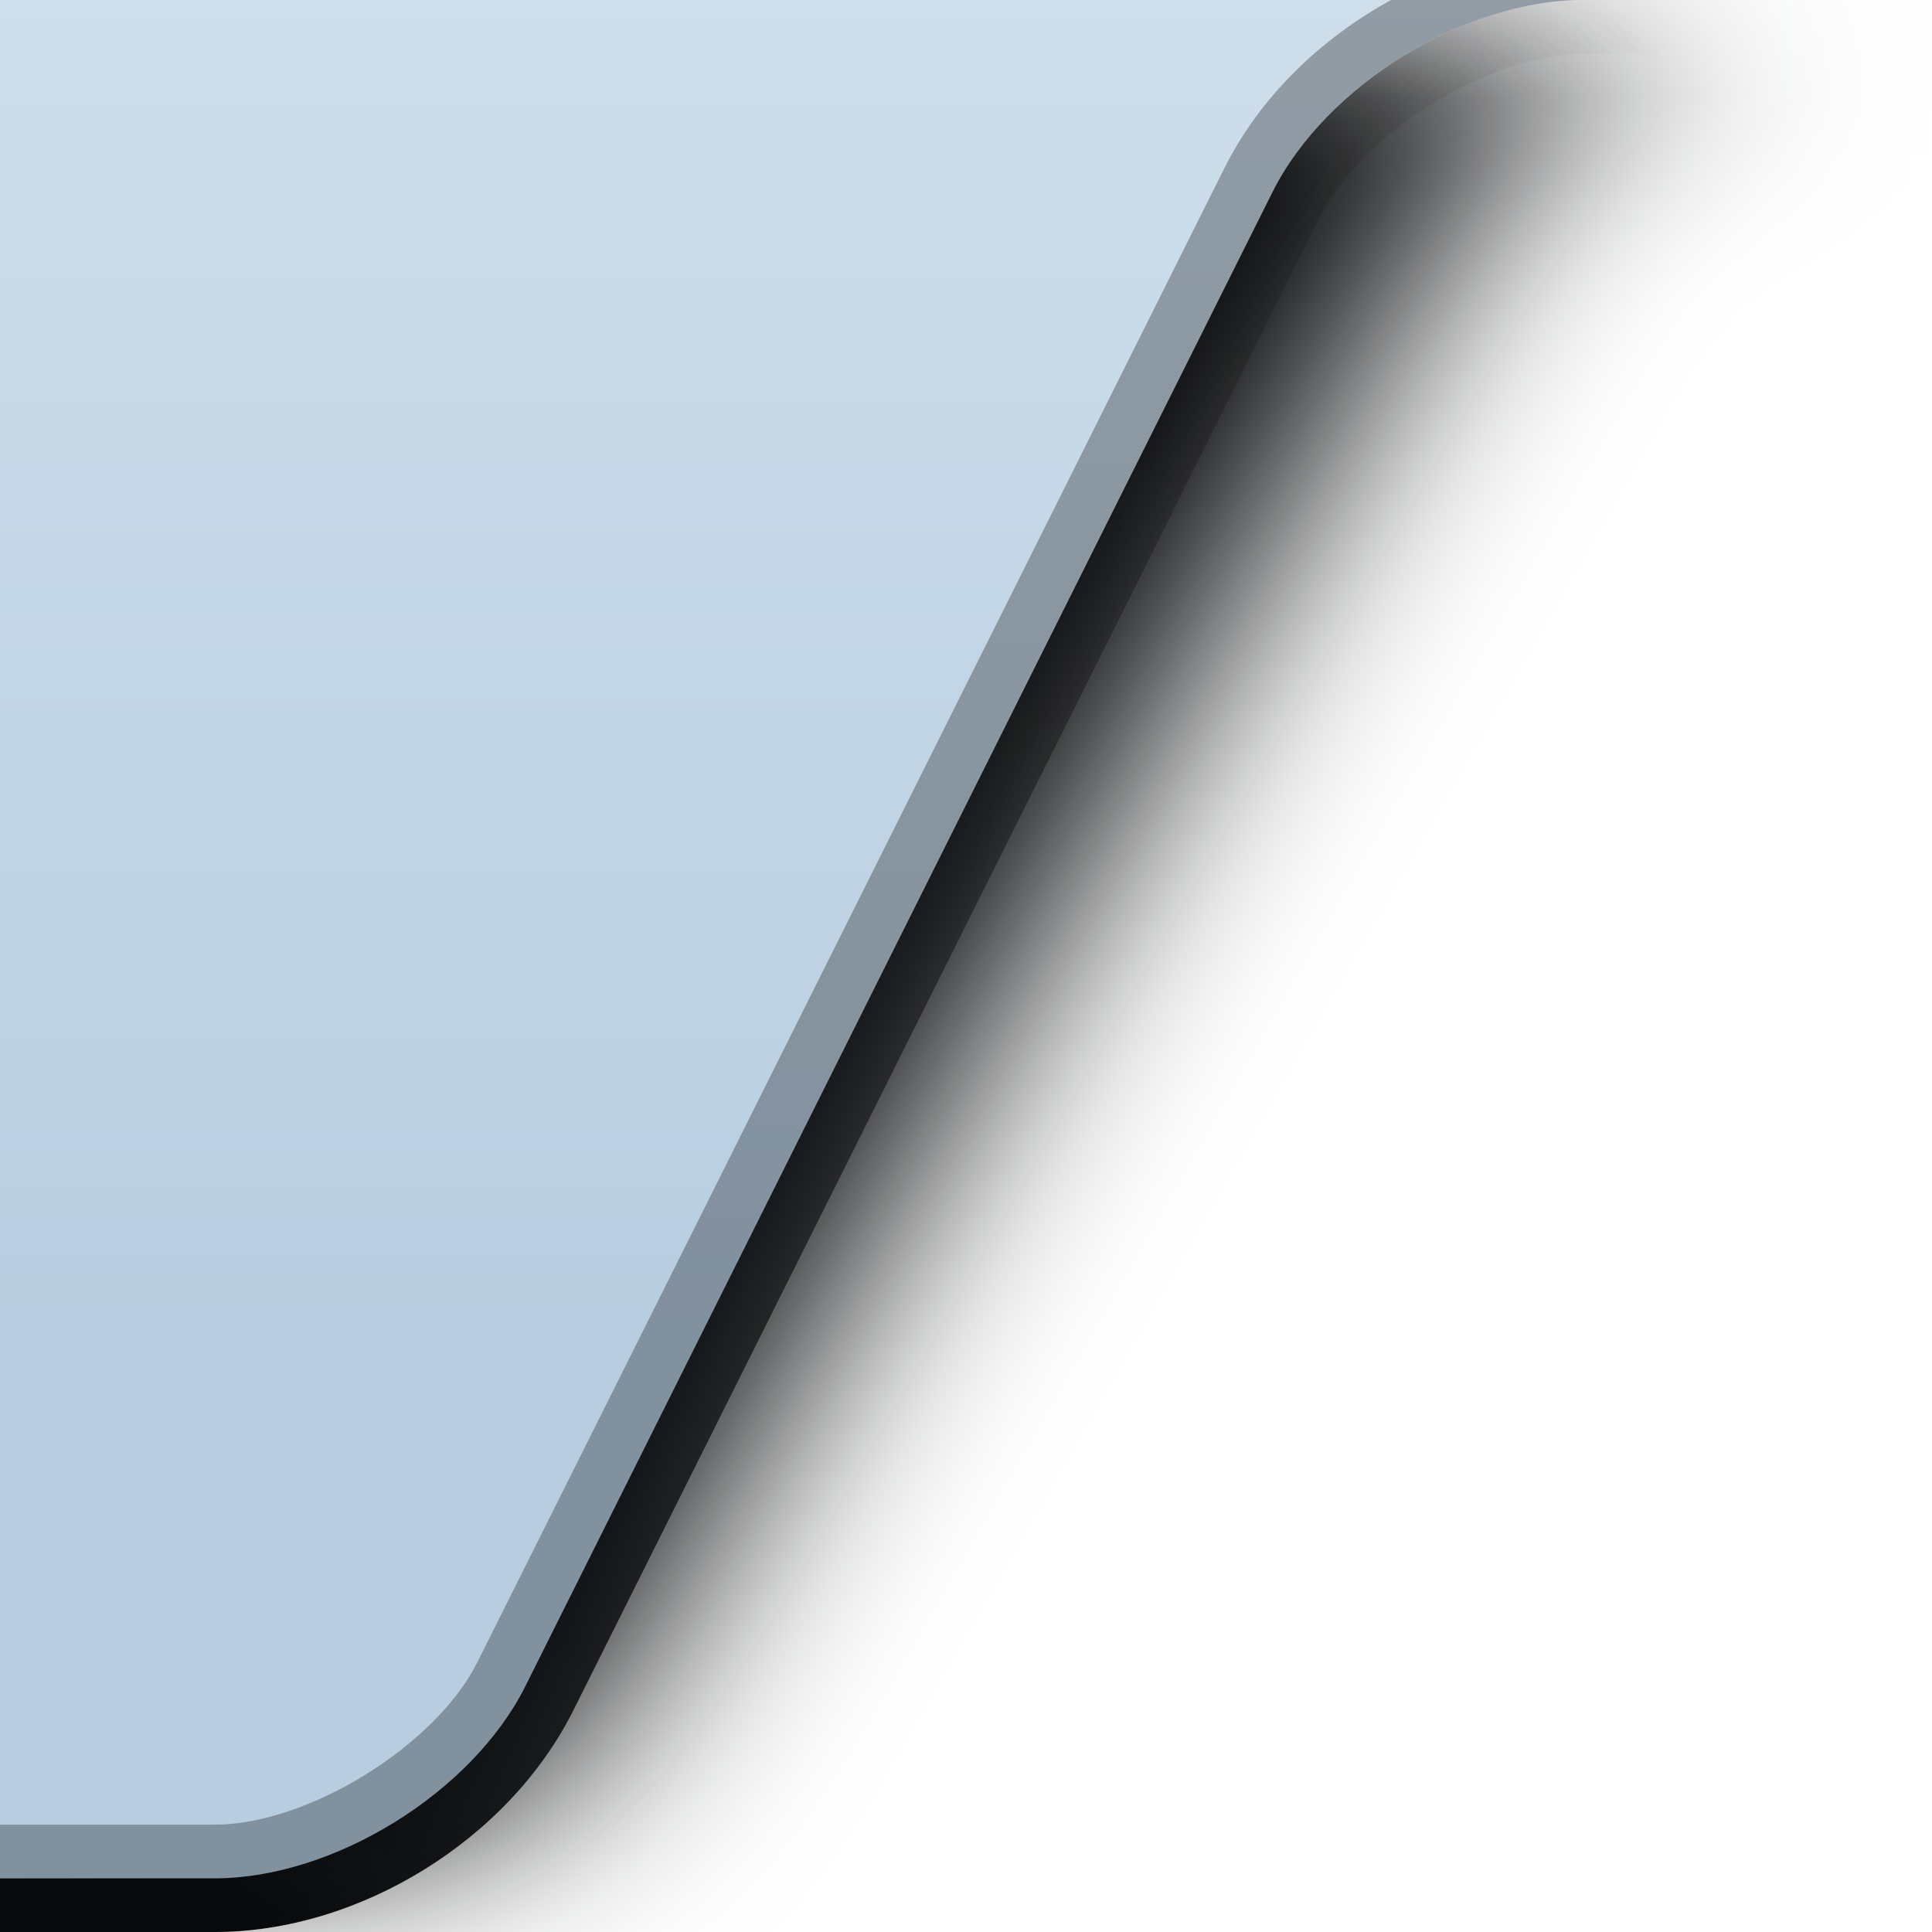
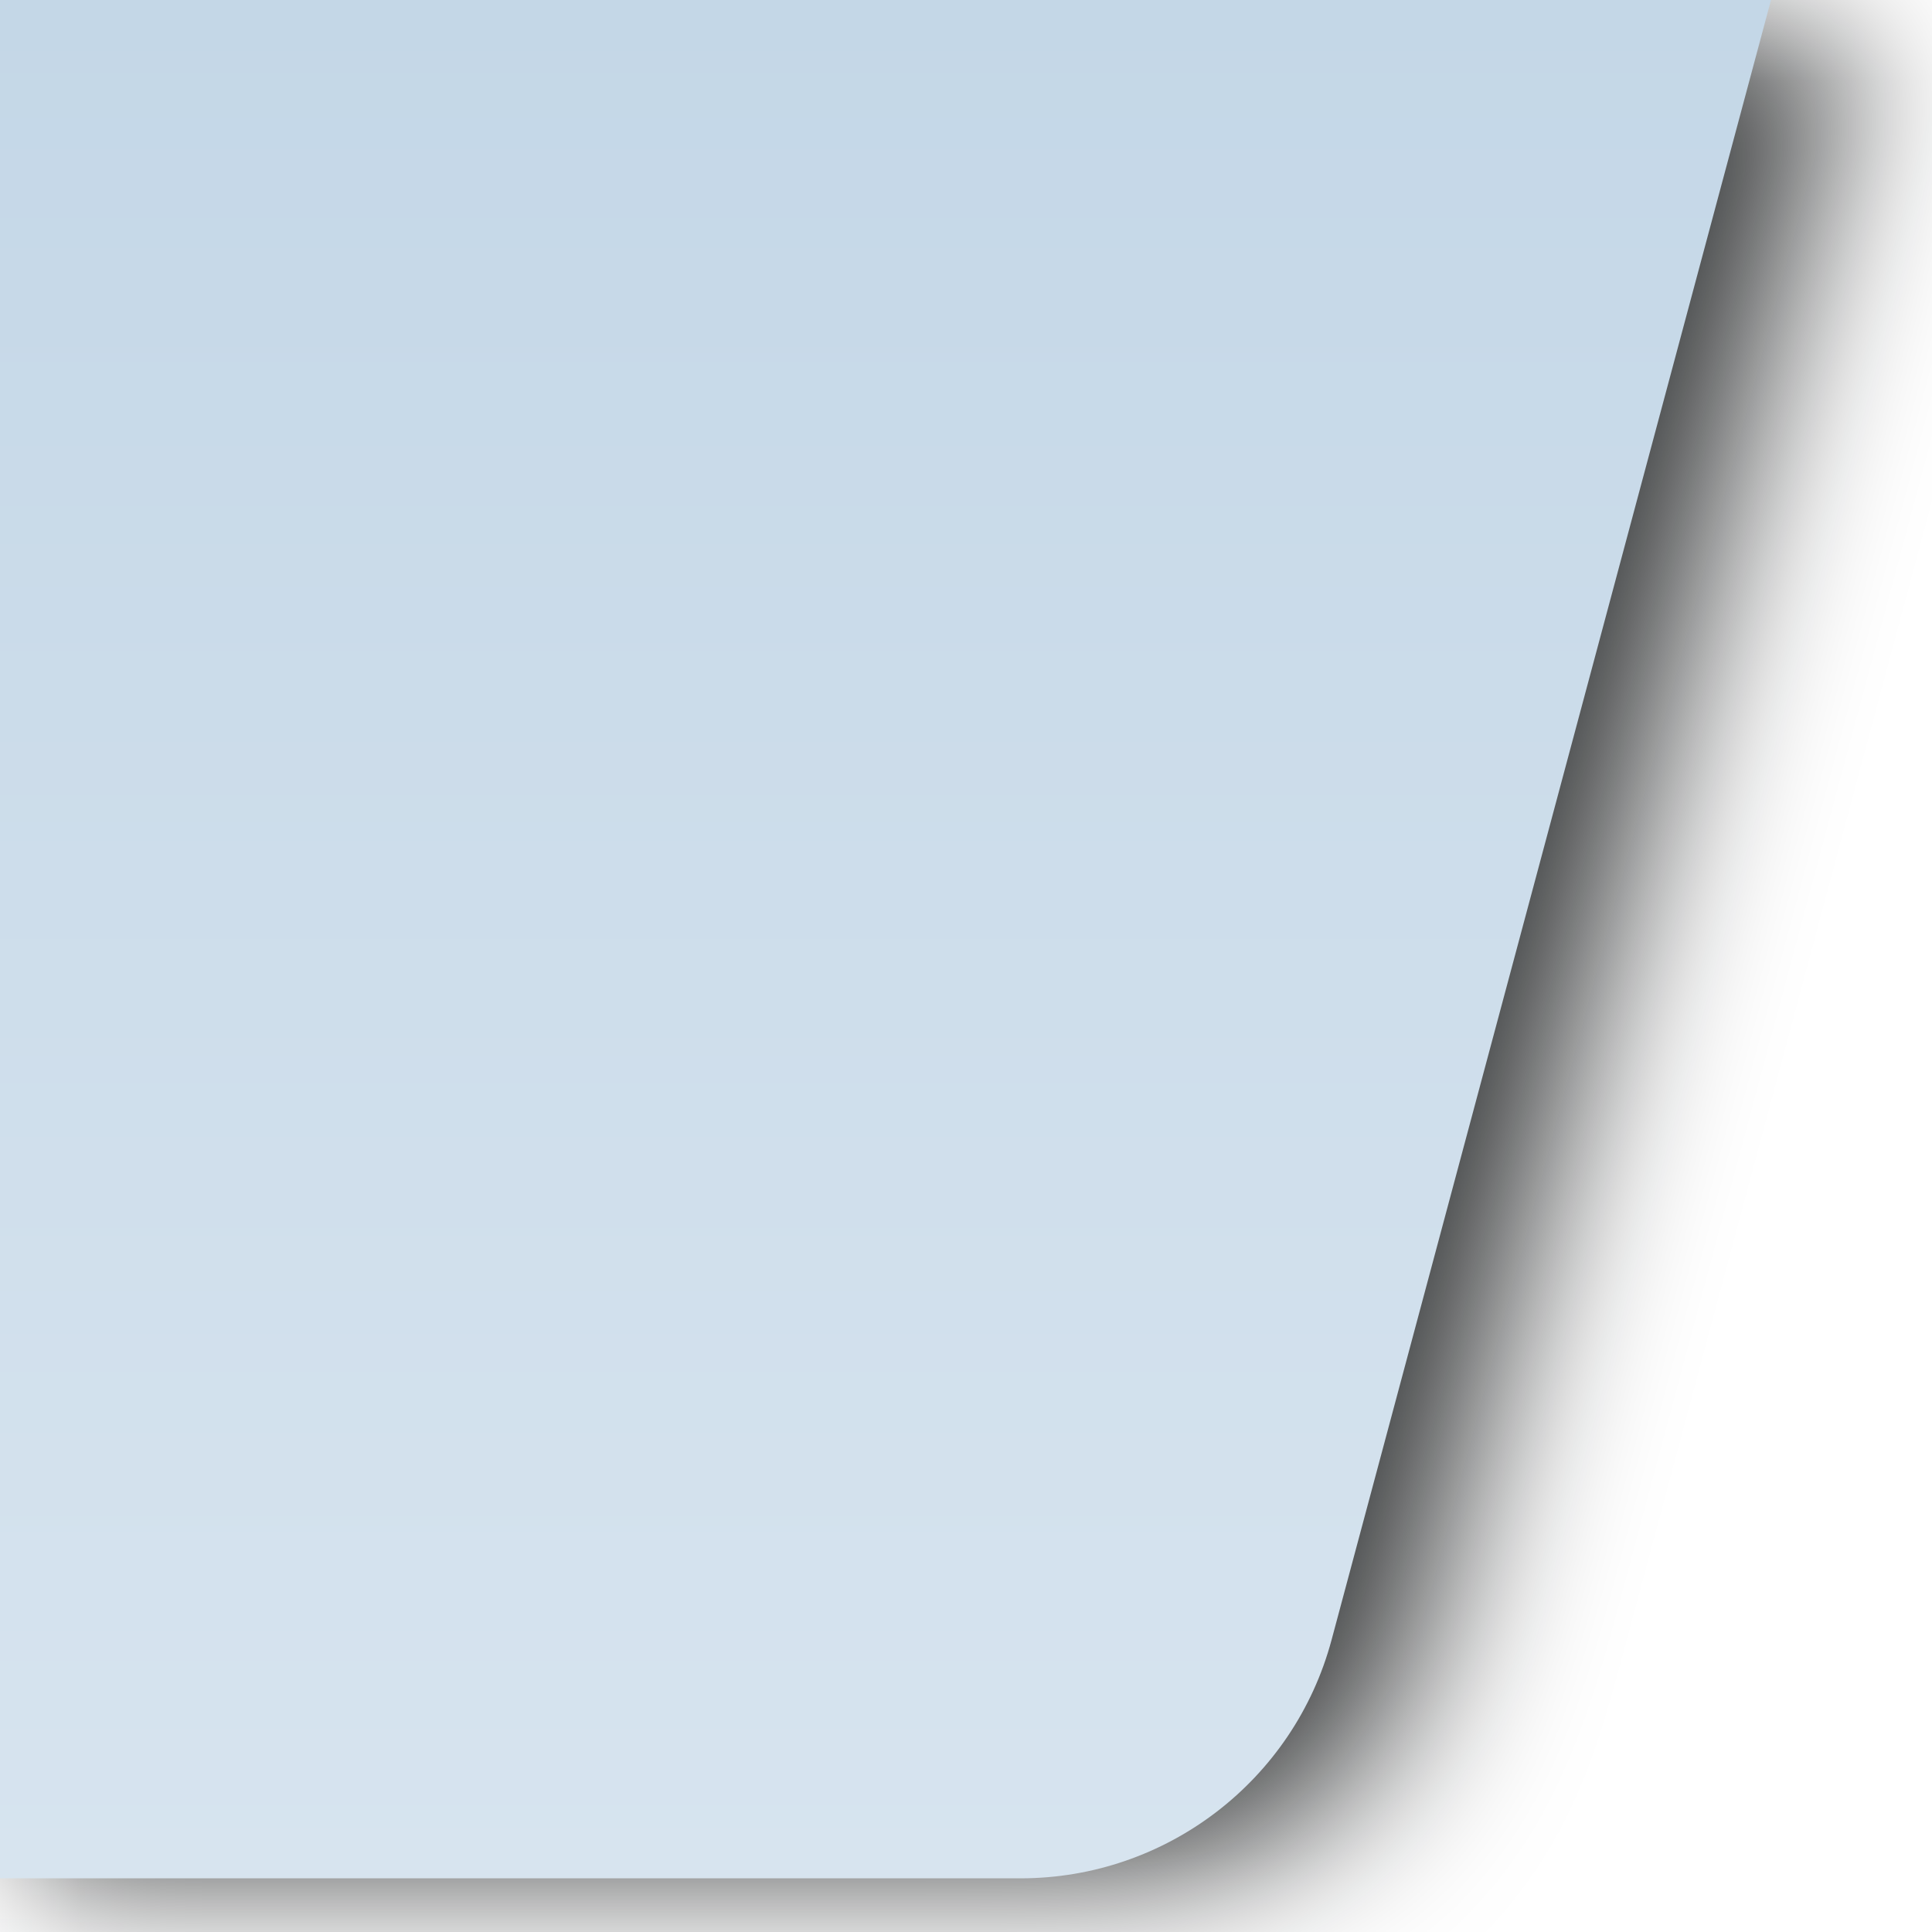
- <svg xmlns="http://www.w3.org/2000/svg" width="36" height="36" version="1.1" viewBox="0 0 36 36" xml:space="preserve">
+ <svg xmlns="http://www.w3.org/2000/svg" width="36" height="36" version="1.1" viewBox="0 0 36 36">
  <defs>
-     <linearGradient id="linearGradient21" x1="7.889" x2="7.889" y1="35" gradientTransform="translate(-85.926 -10)" gradientUnits="userSpaceOnUse">
-       <stop stop-color="#b8cee0" offset="0" />
-       <stop stop-color="#d7e4ef" offset="1" />
+     <linearGradient id="g" x1="0" x2="0" y1="0" y2="1">
+       <stop offset="0" stop-color="#c4d7e7" />
+       <stop offset="1" stop-color="#d7e4ef" />
    </linearGradient>
-     <filter id="filter26" x="-.108" y="-.107" width="1.217" height="1.215" color-interpolation-filters="sRGB">
-       <feGaussianBlur stdDeviation="1.926" />
+     <filter id="s" x="-.2" y="-.2" width="1.4" height="1.4" color-interpolation-filters="sRGB">
+       <feGaussianBlur stdDeviation="1.6" />
    </filter>
-     <clipPath id="clipPath33">
-       <rect width="36" height="36" fill="#07090b" fill-opacity=".8" style="paint-order:fill markers stroke" />
+     <clipPath id="c">
+       <rect width="36" height="36" />
    </clipPath>
-     <linearGradient id="linearGradient38" x1="5" x2="30" y1="36" gradientUnits="userSpaceOnUse">
-       <stop stop-color="#07090b" offset="0" />
-       <stop stop-color="#07090b" stop-opacity="0" offset="1" />
-     </linearGradient>
  </defs>
-   <g clip-path="url(#clipPath33)">
-     <path transform="matrix(1.1455 0 0 1 .13622 0)" d="m0 35h4c2.216 0 4.798-1.596 5.789-3.578l13.922-27.844c0.991-1.982 3.573-3.578 5.789-3.578l13.159-8-42.659 8z" fill="#07090b" filter="url(#filter26)" stroke-linejoin="round" stroke-width="1.869" style="mix-blend-mode:normal;paint-order:fill markers stroke" />
+   <g clip-path="url(#c)">
+     <path d="M0 35L20.618 35.000C23.333 35.000 25.711 33.176 26.413 30.553L34.6 0H0Z" fill="#07090b" fill-opacity=".8" filter="url(#s)" />
  </g>
-   <g stroke-linejoin="round">
-     <path d="m0 35h4c2.216 0 4.798-1.596 5.789-3.578l13.922-27.844c0.991-1.982 3.573-3.578 5.789-3.578h-29.5z" fill="url(#linearGradient21)" stroke-width="2" style="paint-order:fill markers stroke" />
-     <path d="m25.922 0c-1.324 0.724-2.449 1.817-3.106 3.131l-13.922 27.844c-0.776 1.553-3.159 3.025-4.894 3.025h-4v1h4c0.139 0 0.279-0.005 0.42-0.018 2.113-0.183 4.44-1.702 5.369-3.561l13.922-27.844c0.619-1.239 1.86-2.327 3.244-2.969 0.277-0.128 0.561-0.238 0.846-0.328 0.569-0.181 1.145-0.281 1.699-0.281h-3.578z" fill-opacity=".3" stop-color="#000000" style="paint-order:fill markers stroke" />
-     <path d="m29.5 0c-2.216 0-4.798 1.596-5.789 3.578l-13.922 27.844c-0.991 1.982-3.573 3.578-5.789 3.578h-4v1h4c2.696 0 5.478-1.719 6.684-4.131l13.922-27.844c0.776-1.553 3.159-3.025 4.894-3.025h6.5v-1h-6.5z" fill="url(#linearGradient38)" stop-color="#000000" style="paint-order:fill markers stroke" />
-   </g>
+   <path d="M0 35L19.018 35.000C21.733 35.000 24.111 33.176 24.813 30.553L33.0 0H0Z" fill="url(#g)" />
</svg>
